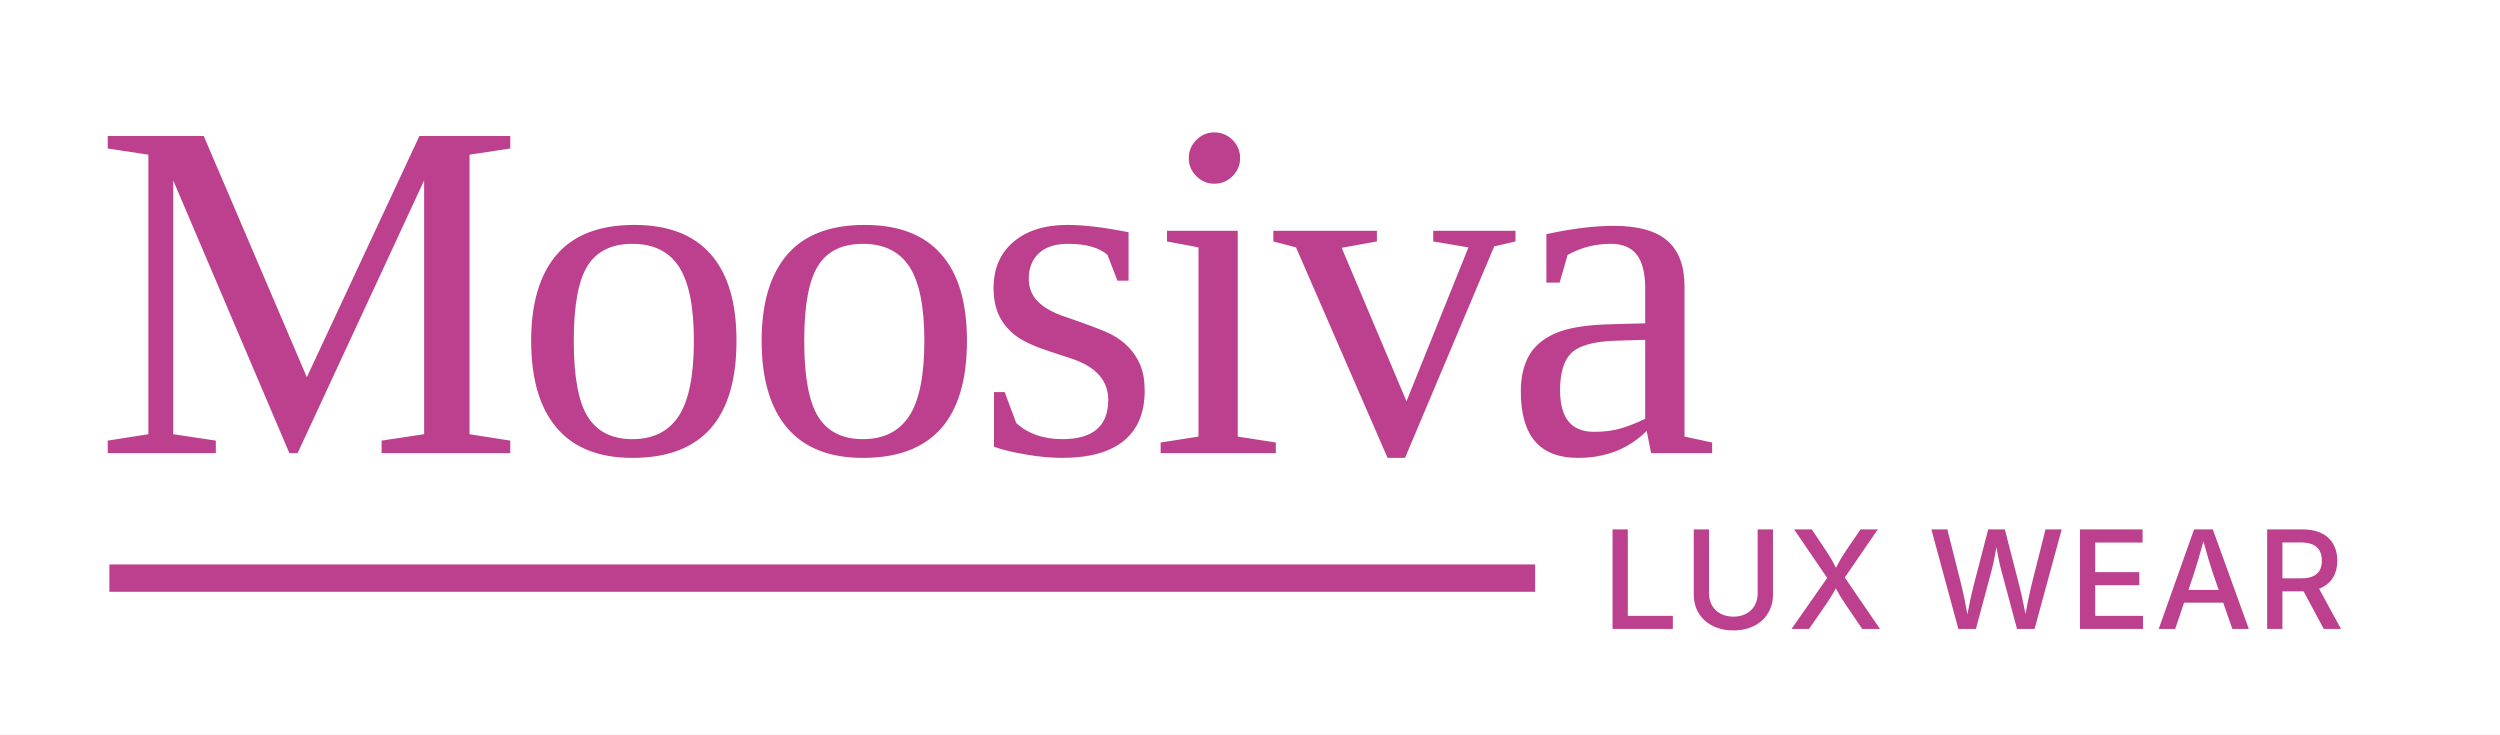
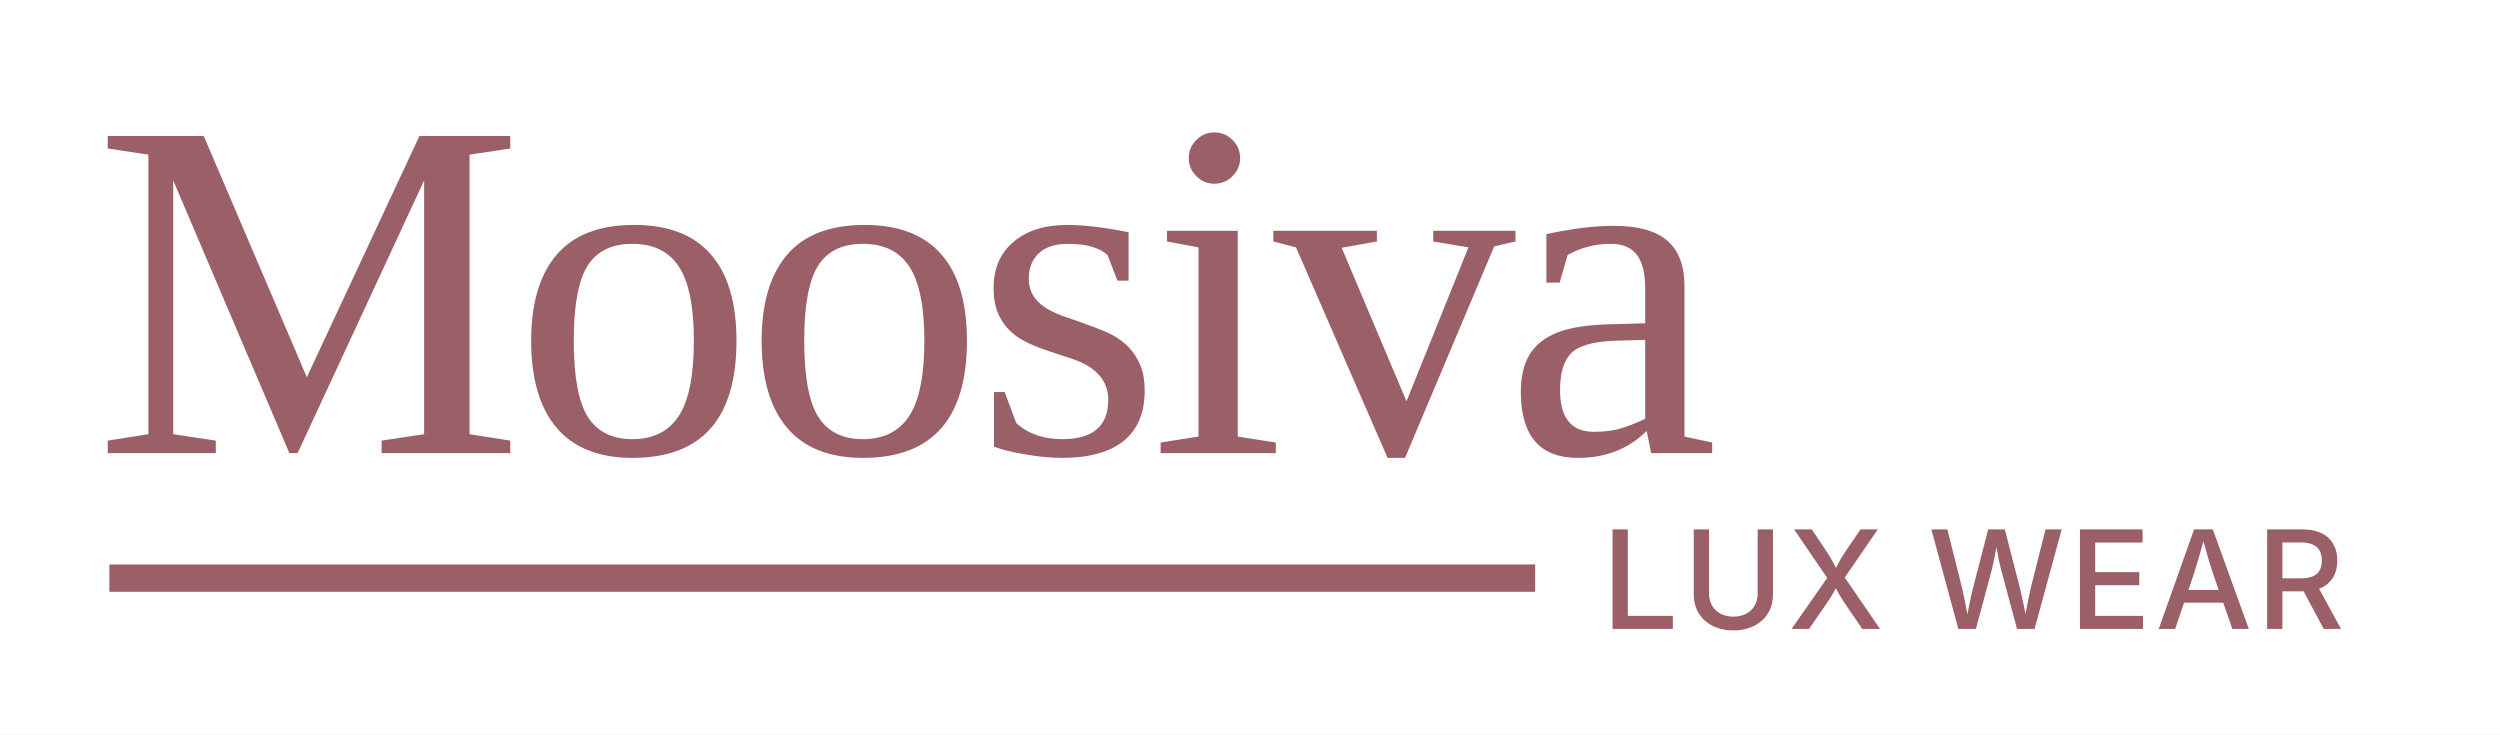
<svg xmlns="http://www.w3.org/2000/svg" width="640" height="188" viewBox="0 0 640 188" fill="none" role="img" aria-labelledby="title desc">
  <rect width="640" height="188" fill="white" />
-   <text x="24" y="116" fill="#BC408D" font-family="Didot, Bodoni 72, Georgia, serif" font-size="124" font-weight="400" letter-spacing="-3">
+   <text x="24" y="116" fill="#9B5F68" font-family="Didot, Bodoni 72, Georgia, serif" font-size="124" font-weight="400" letter-spacing="-3">
    Moosiva
  </text>
-   <path d="M28 148H393" stroke="#BC408D" stroke-width="7" />
-   <text x="410" y="161" fill="#BC408D" font-family="Inter, Arial, sans-serif" font-size="35" font-weight="500" letter-spacing="1">
+   <path d="M28 148H393" stroke="#9B5F68" stroke-width="7" />
+   <text x="410" y="161" fill="#9B5F68" font-family="Inter, Arial, sans-serif" font-size="35" font-weight="500" letter-spacing="1">
    LUX WEAR
  </text>
</svg>
